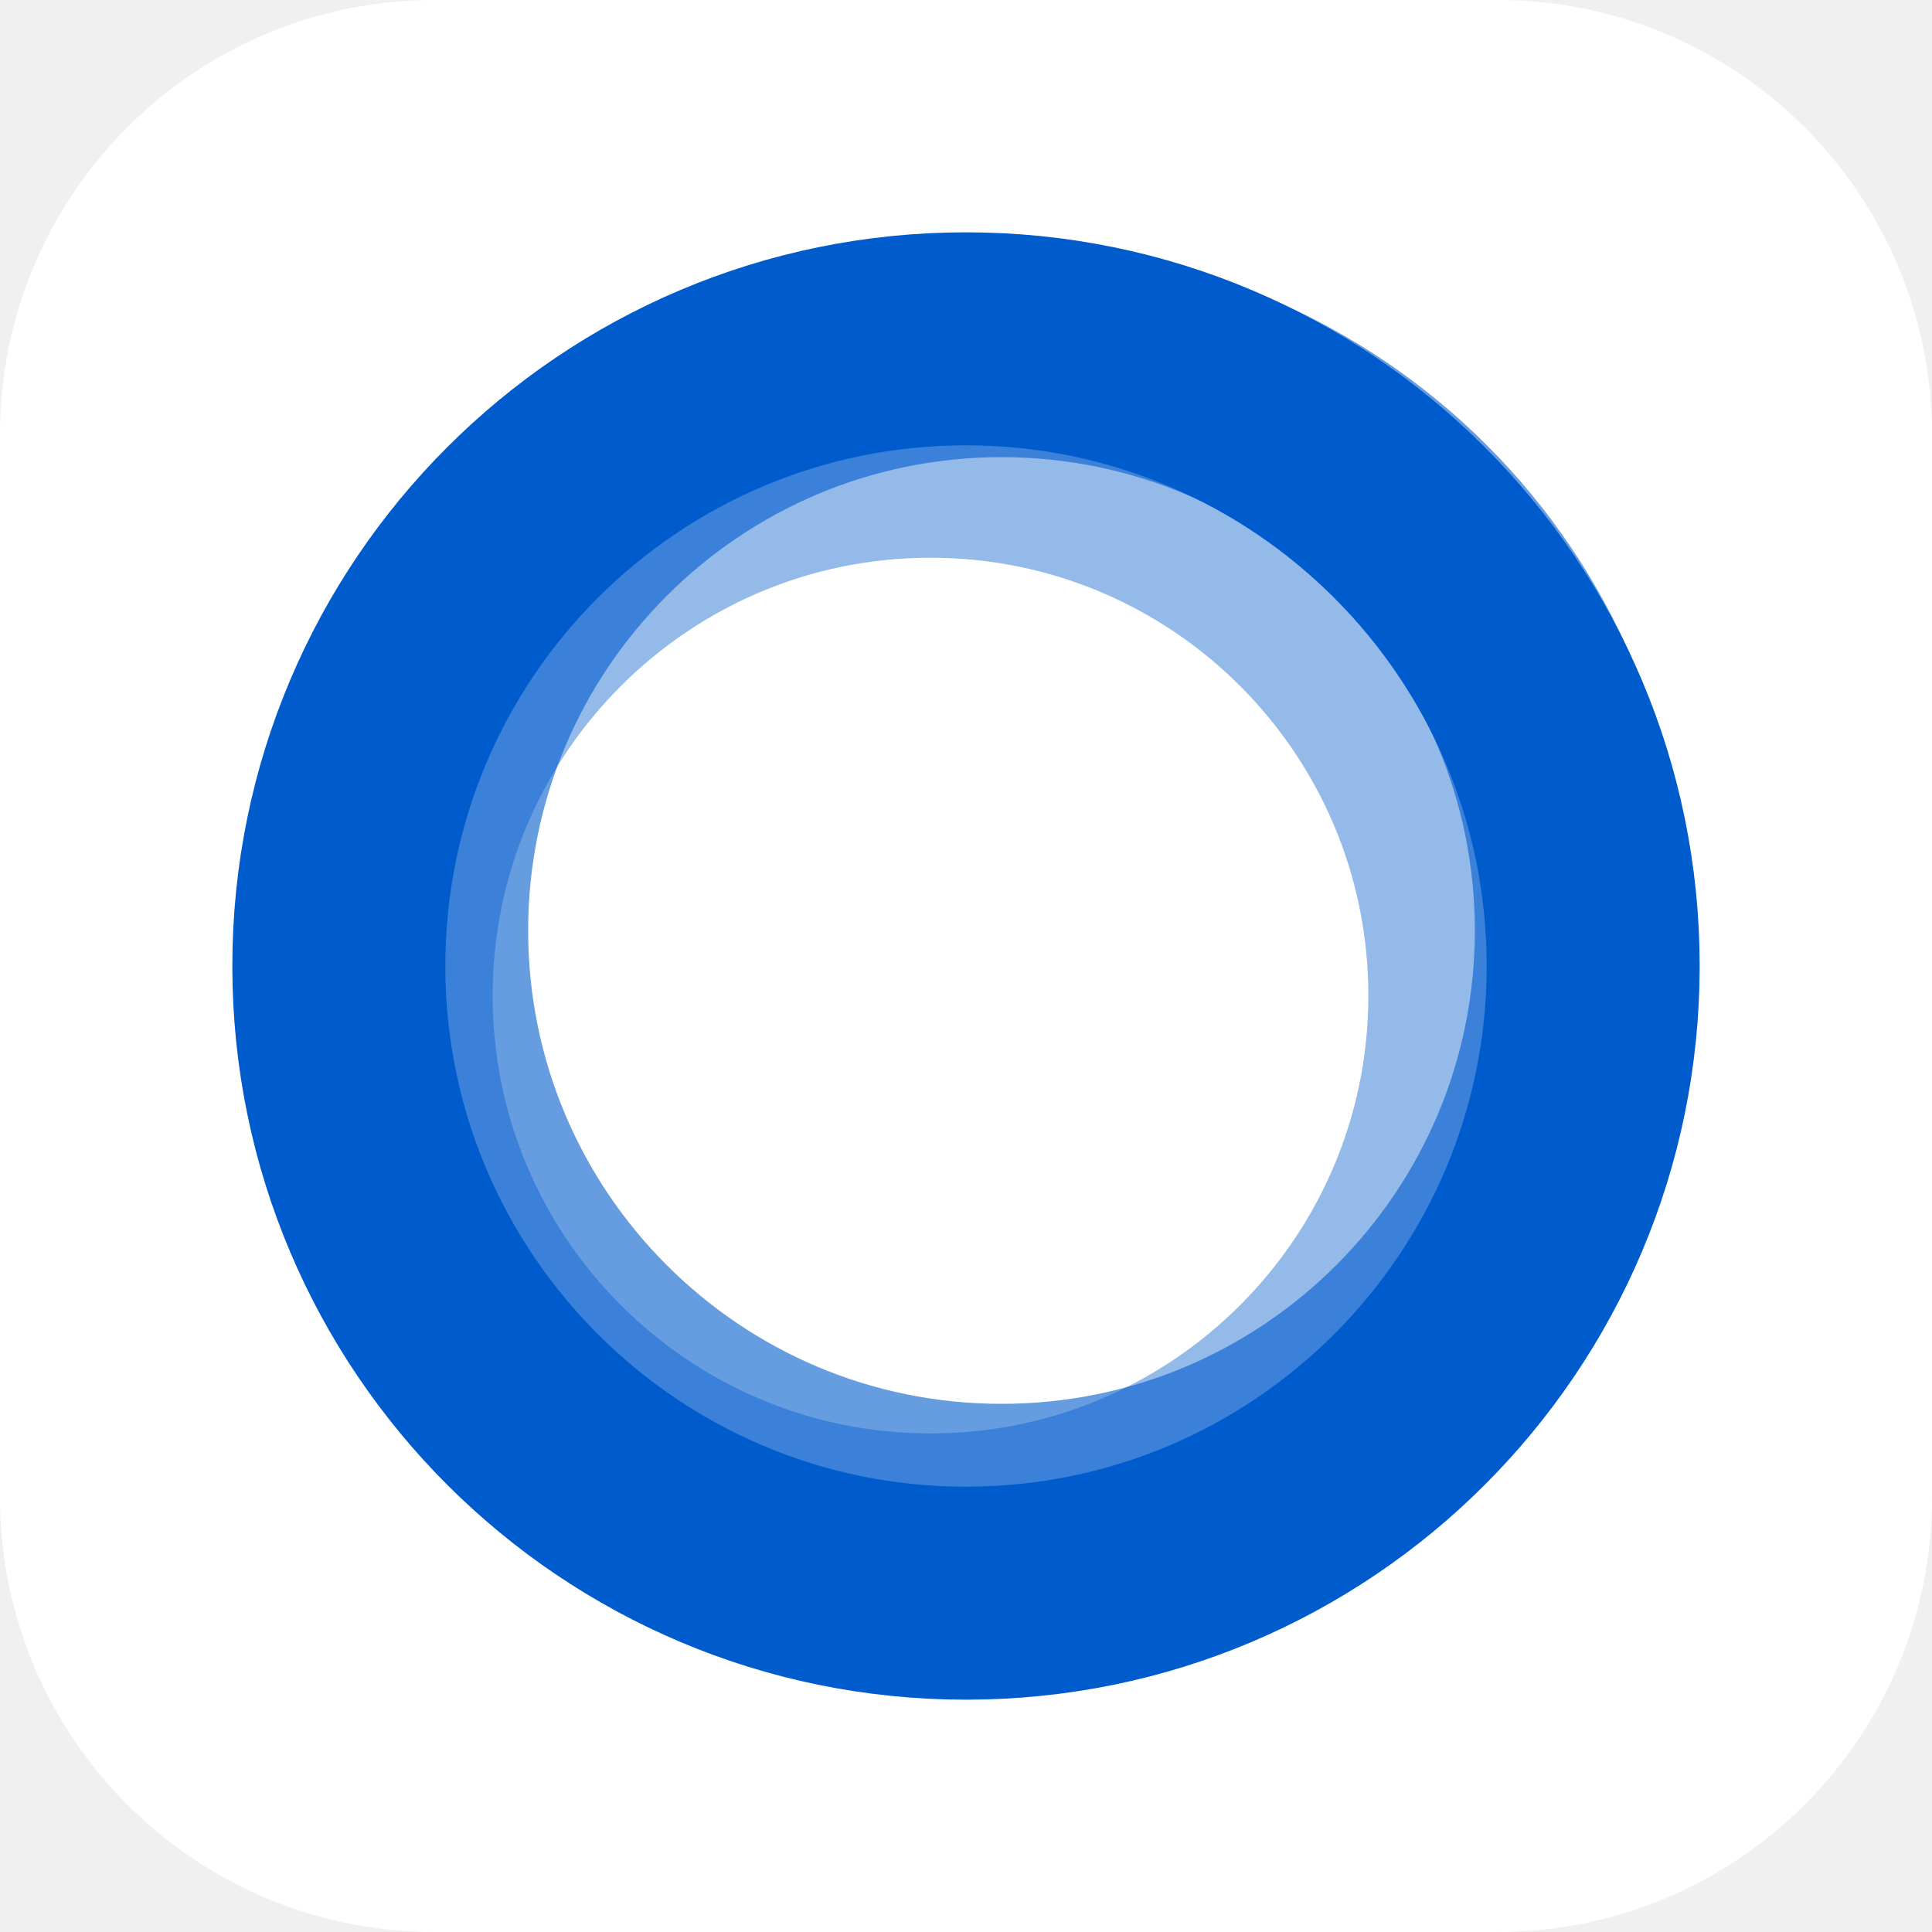
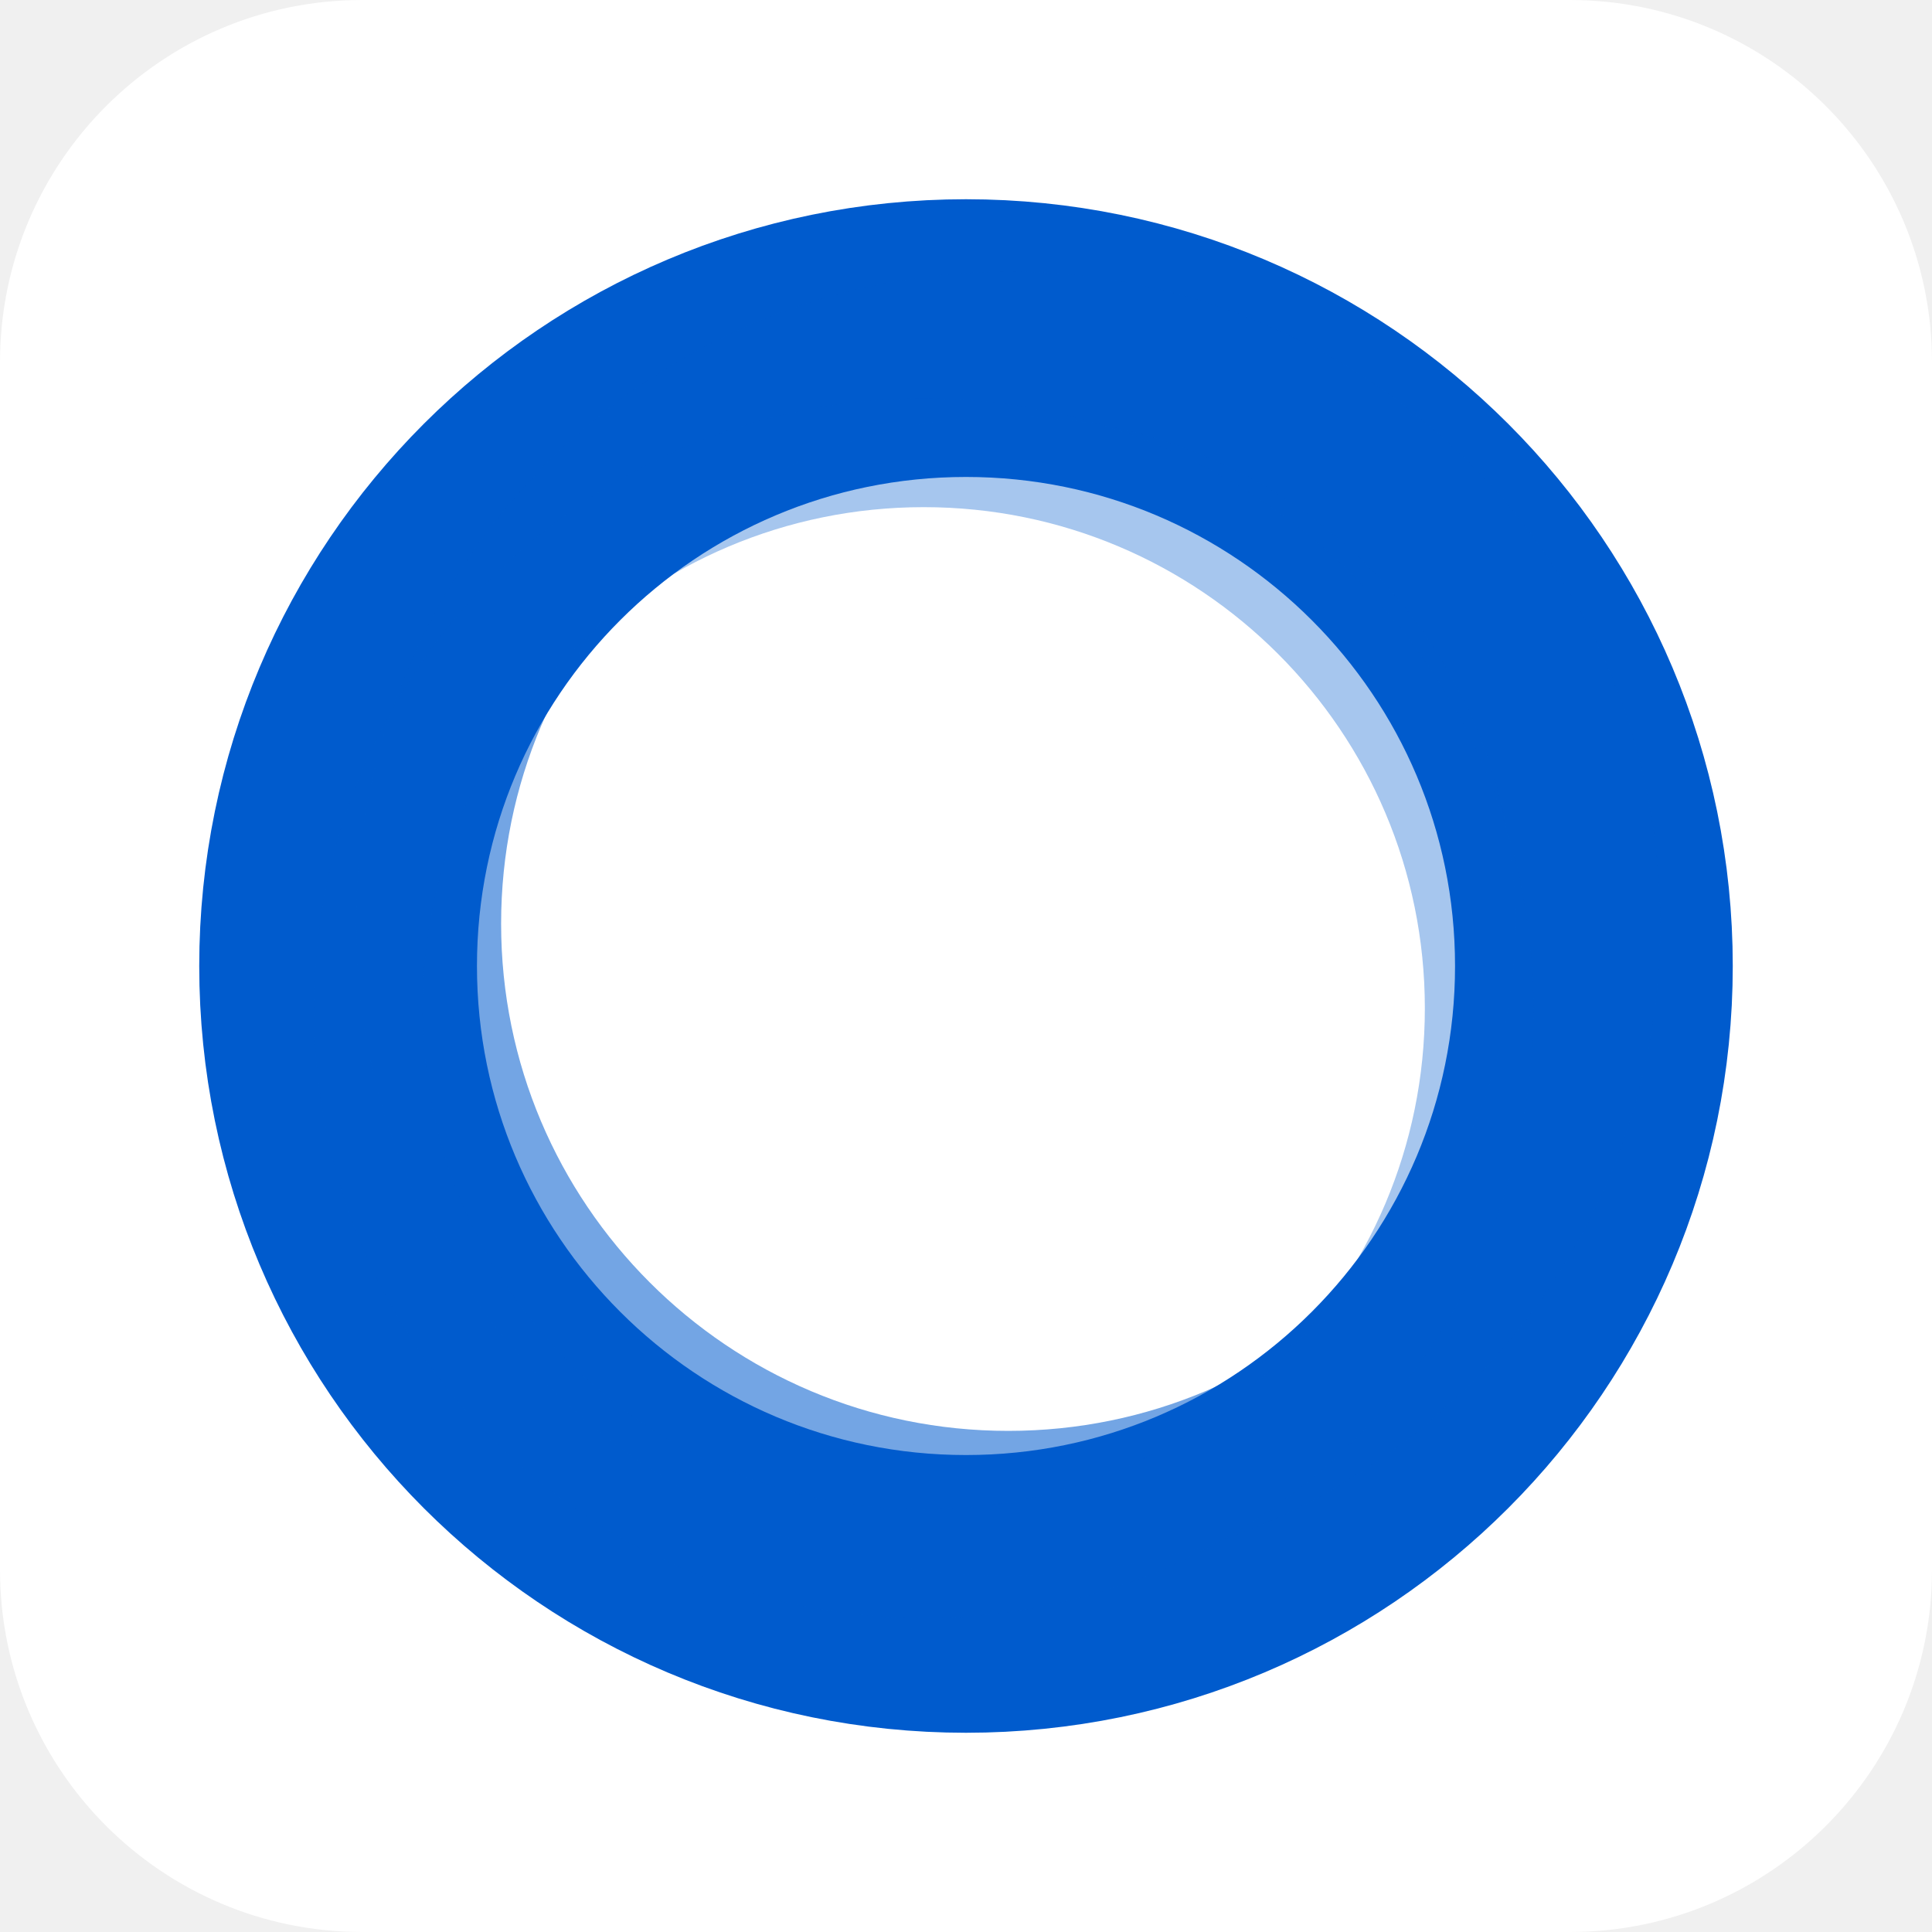
<svg xmlns="http://www.w3.org/2000/svg" width="32" height="32" viewBox="0 0 32 32">
-   <rect width="32" height="32" rx="7.2" fill="#fff" />
-   <g fill="none" stroke="#005bcd" stroke-width="3.6" transform="translate(16 16) scale(.98) translate(-16 -16)">
-     <circle cx="16" cy="16" r="10.6" />
-     <circle cx="16.6" cy="15.4" r="9.8" opacity=".6" />
-     <circle cx="15.4" cy="16.5" r="9.2" opacity=".42" />
+   <rect width="32" height="32" rx="6" fill="#fff" />
+   <g fill="none" stroke="#005bcd" stroke-linecap="round">
+     <circle cx="16" cy="16" r="10.4" stroke-width="4.6" />
+     <circle cx="16.7" cy="15.3" r="9.6" stroke-width="2.4" opacity=".55" />
+     <circle cx="15.3" cy="16.7" r="9.2" stroke-width="1.8" opacity=".35" />
  </g>
</svg>
